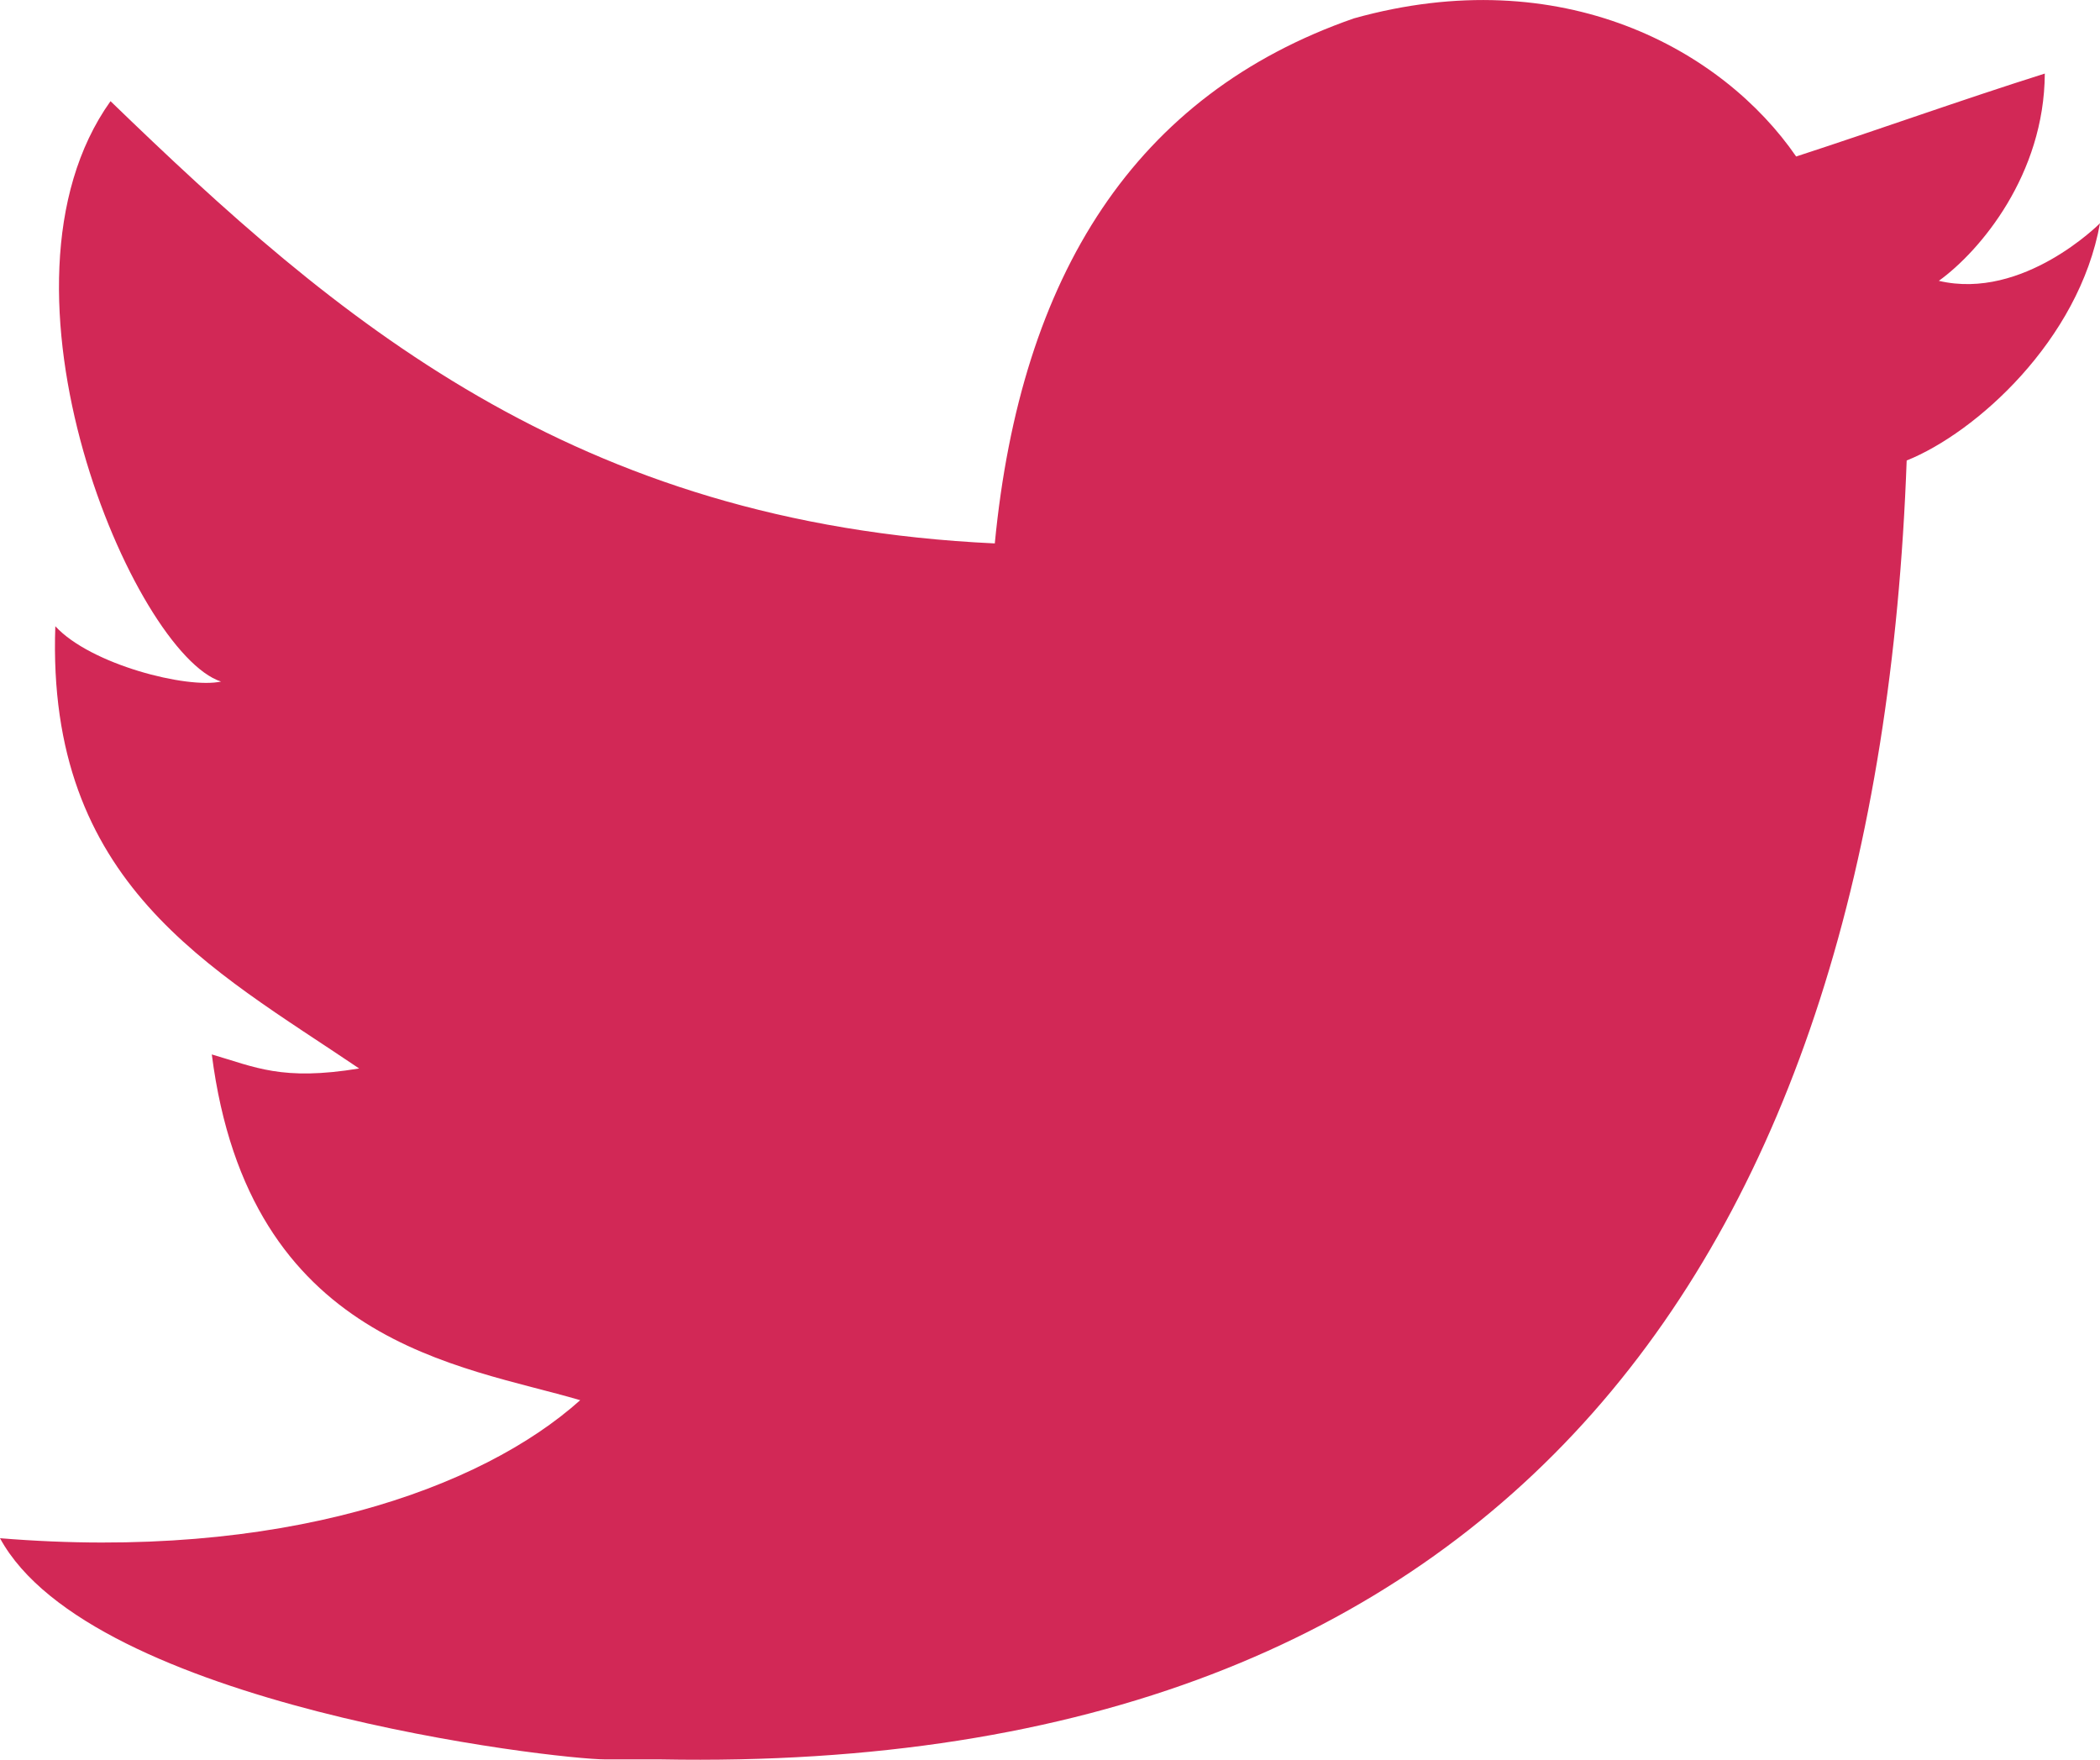
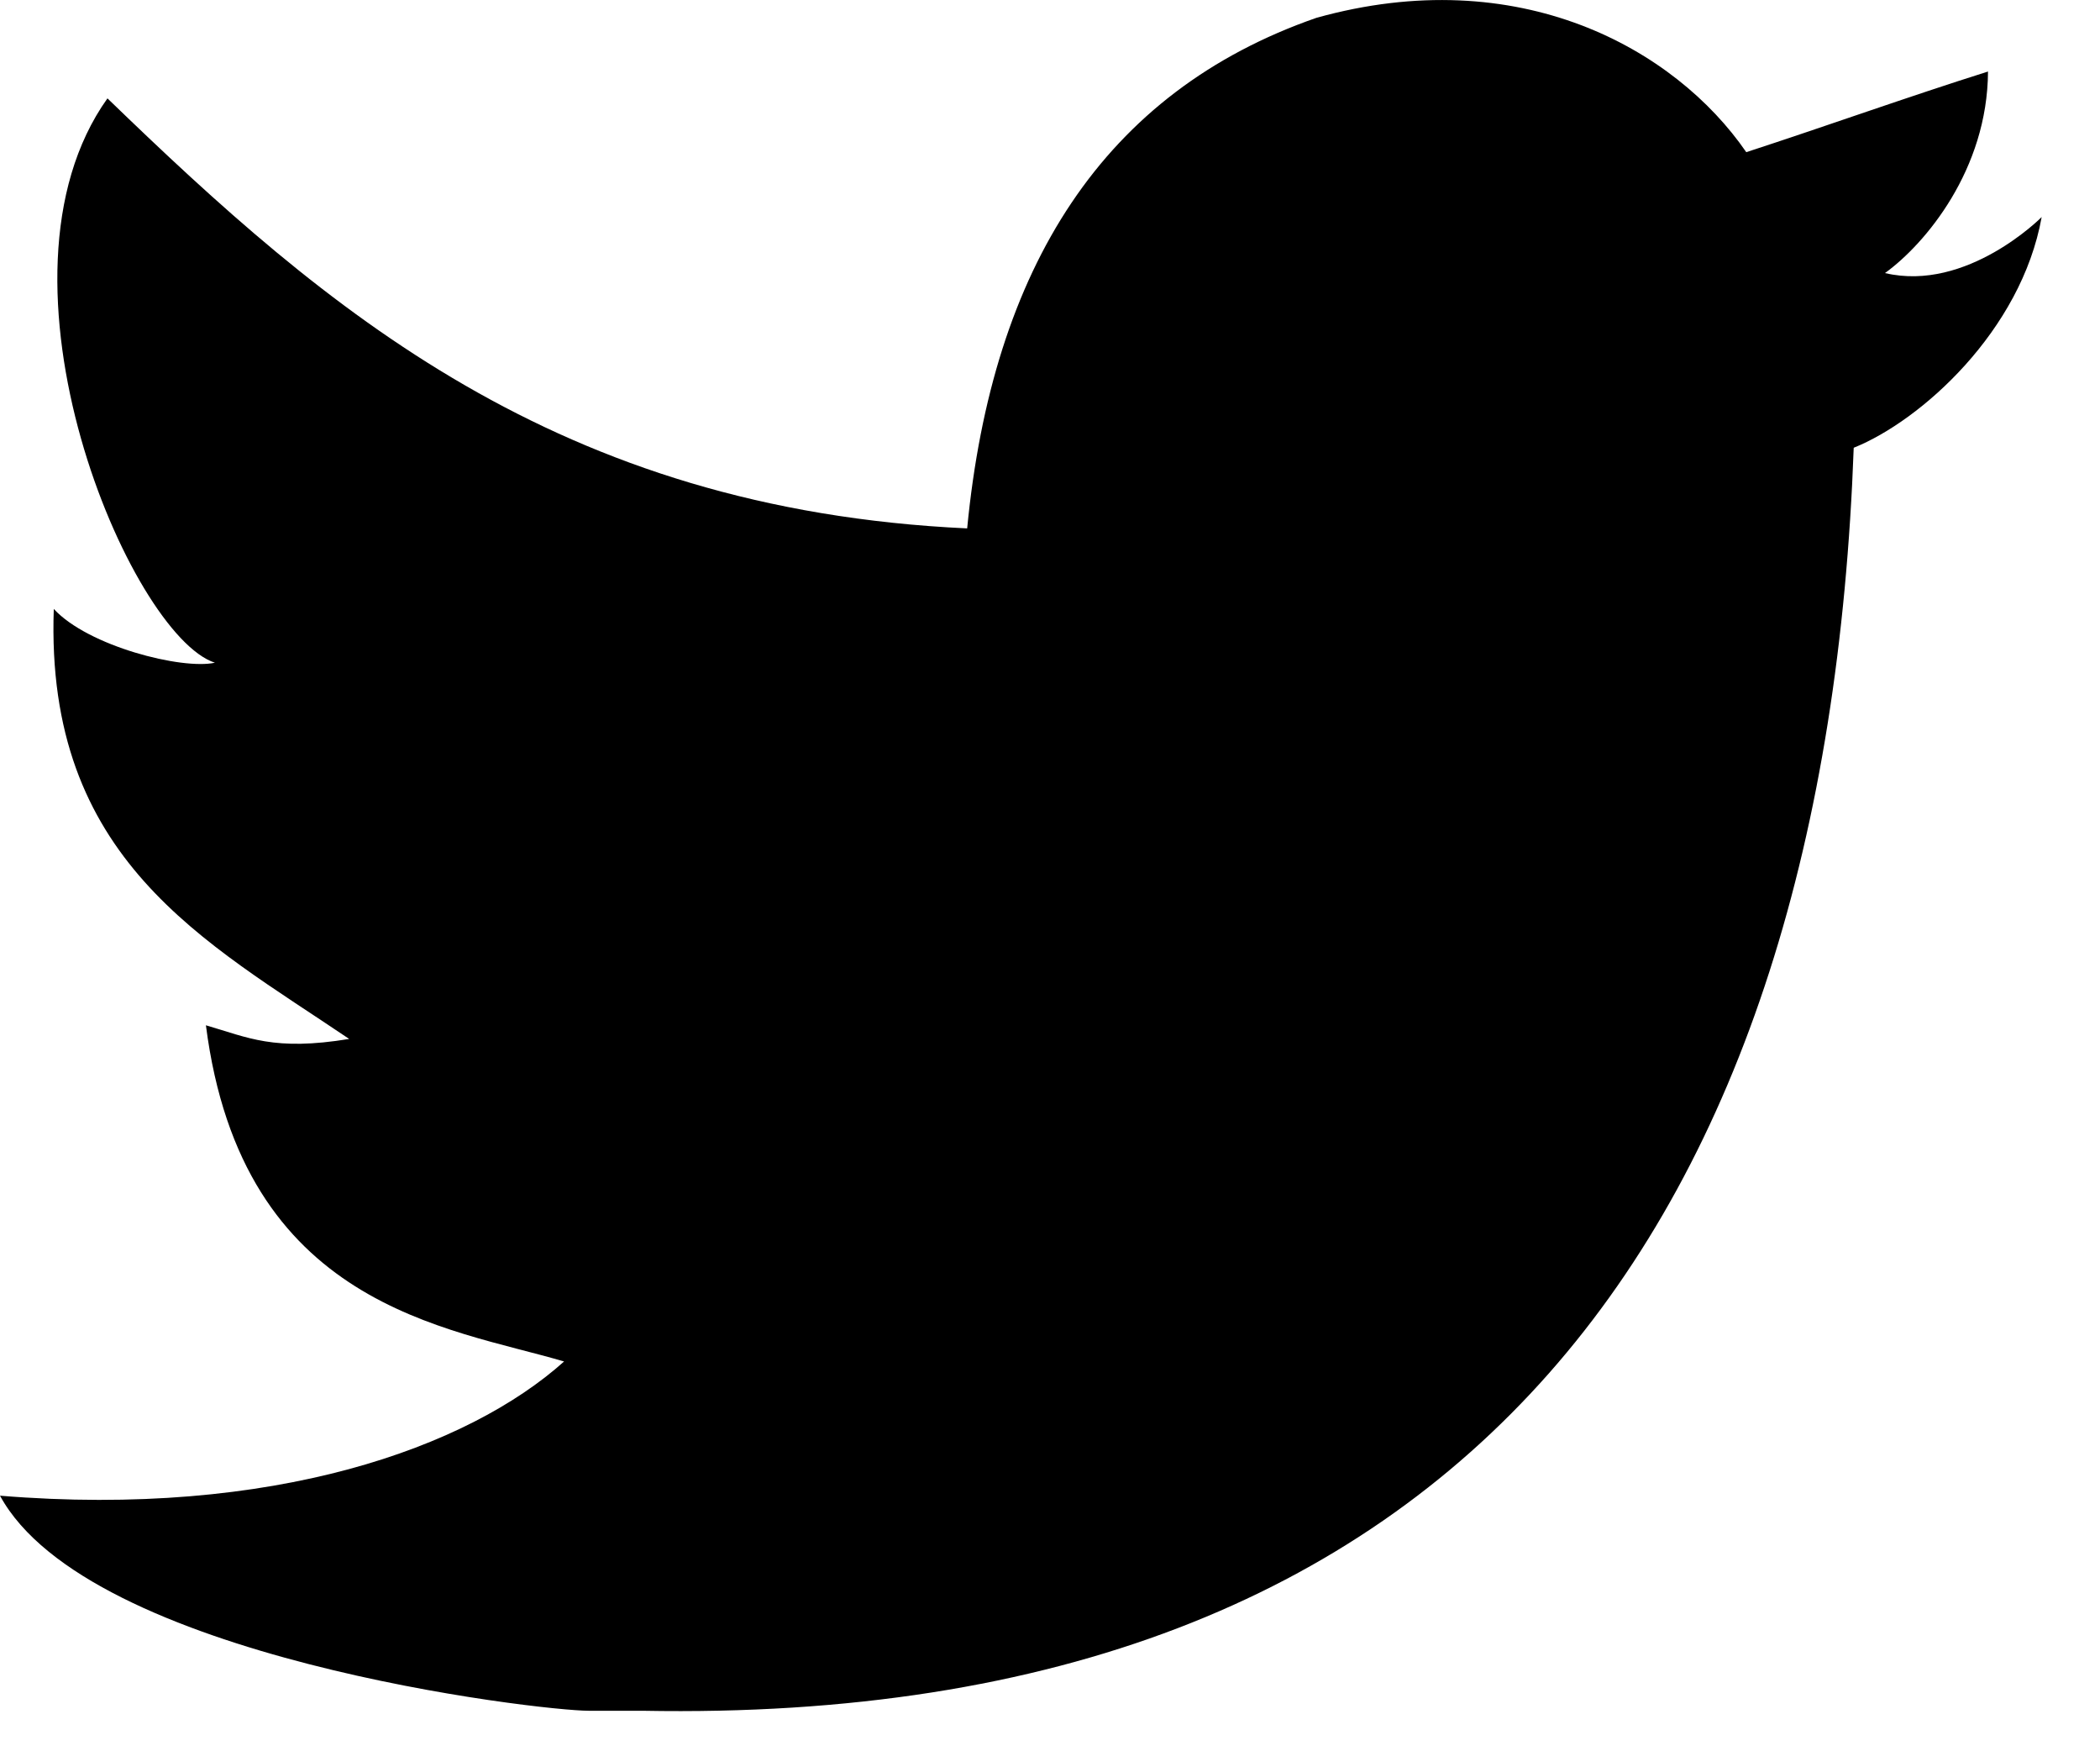
- <svg xmlns="http://www.w3.org/2000/svg" version="1.0" id="Layer_1" x="0px" y="0px" width="17.5px" height="14.663px" viewBox="0 0 17.5 14.663" enable-background="new 0 0 17.5 14.663" xml:space="preserve">
-   <g id="W6EeEF_1_">
-     <g>
-       <path fill="#d22856" fill-rule="evenodd" clip-rule="evenodd" d="M11.283,0.153c1.736-0.485,3.074,0.263,3.685,1.151 c0.694-0.226,1.372-0.47,2.072-0.691c-0.004,0.841-0.538,1.478-0.883,1.727C16.861,2.506,17.5,1.86,17.5,1.86 c-0.175,0.976-1.035,1.746-1.611,1.977C15.65,10.429,12.617,14.793,5.507,14.66c-0.538,0,0.077,0-0.46,0 c-0.422,0-4.29-0.45-5.047-1.843c2.341,0.192,4.011-0.412,4.835-1.15c-0.989-0.293-2.761-0.464-3.07-2.881 c0.362,0.105,0.583,0.223,1.228,0.117C1.757,8.067,0.385,7.366,0.461,5.218c0.294,0.32,1.1,0.523,1.381,0.461 c-0.725-0.235-2.03-3.281-0.921-4.836C2.794,2.654,4.769,4.364,8.29,4.528C8.506,2.288,9.461,0.787,11.283,0.153z" />
-     </g>
-   </g>
+ <svg xmlns="http://www.w3.org/2000/svg" version="1" width="18" height="15">
+   <path fill-rule="evenodd" clip-rule="evenodd" d="M11.283.153c1.736-.485 3.074.263 3.685 1.151.694-.226 1.372-.47 2.072-.691-.004.841-.538 1.478-.883 1.727.704.166 1.343-.48 1.343-.48-.175.976-1.035 1.746-1.611 1.977-.239 6.592-3.272 10.956-10.382 10.823h-.46c-.422 0-4.29-.45-5.047-1.843 2.341.192 4.011-.412 4.835-1.15-.989-.293-2.761-.464-3.07-2.881.362.105.583.223 1.228.117C1.757 8.067.385 7.366.461 5.218c.294.32 1.1.523 1.381.461C1.117 5.444-.188 2.398.921.843 2.794 2.654 4.769 4.364 8.29 4.528 8.506 2.288 9.461.787 11.283.153z" />
</svg>
